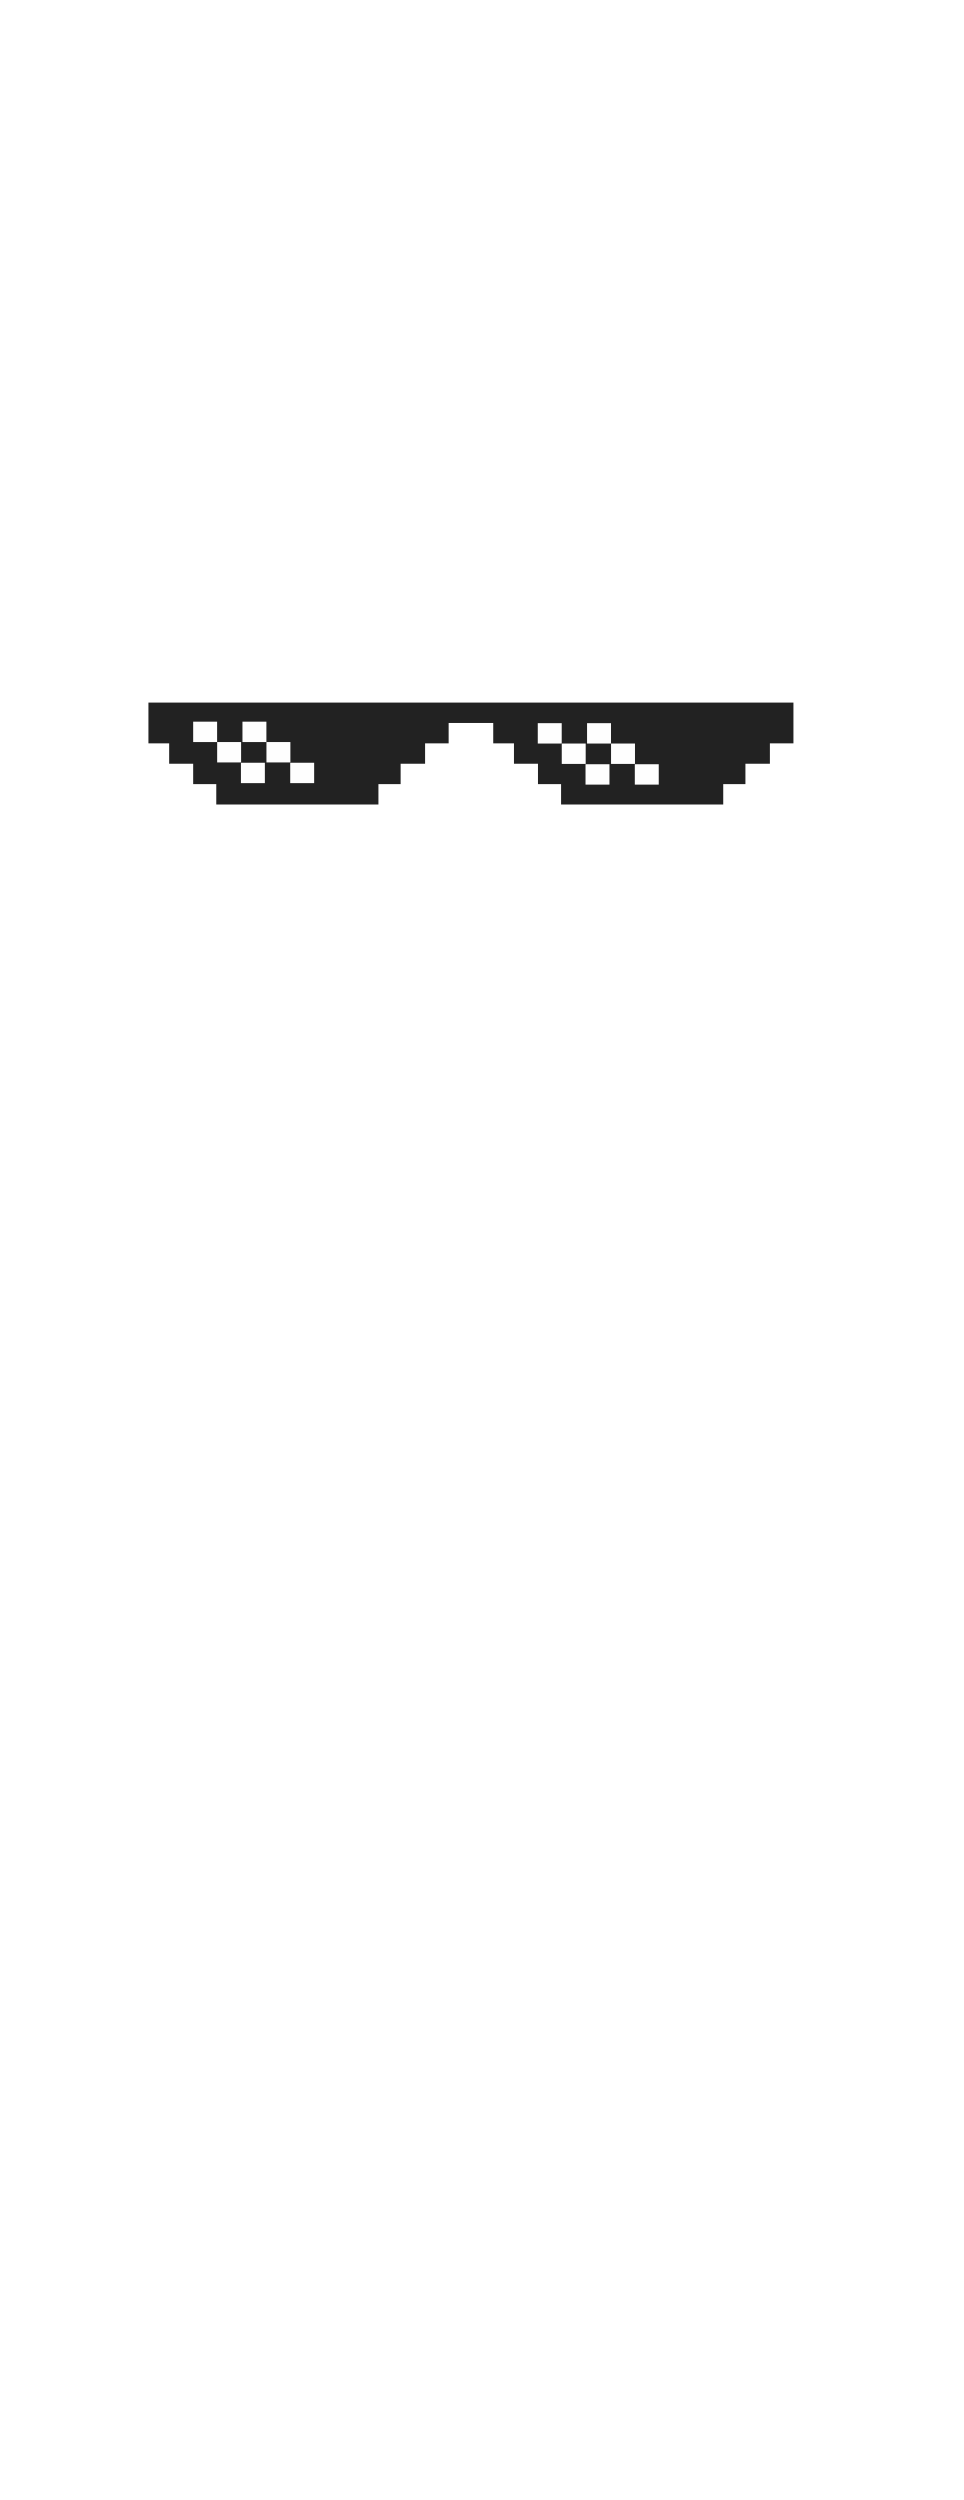
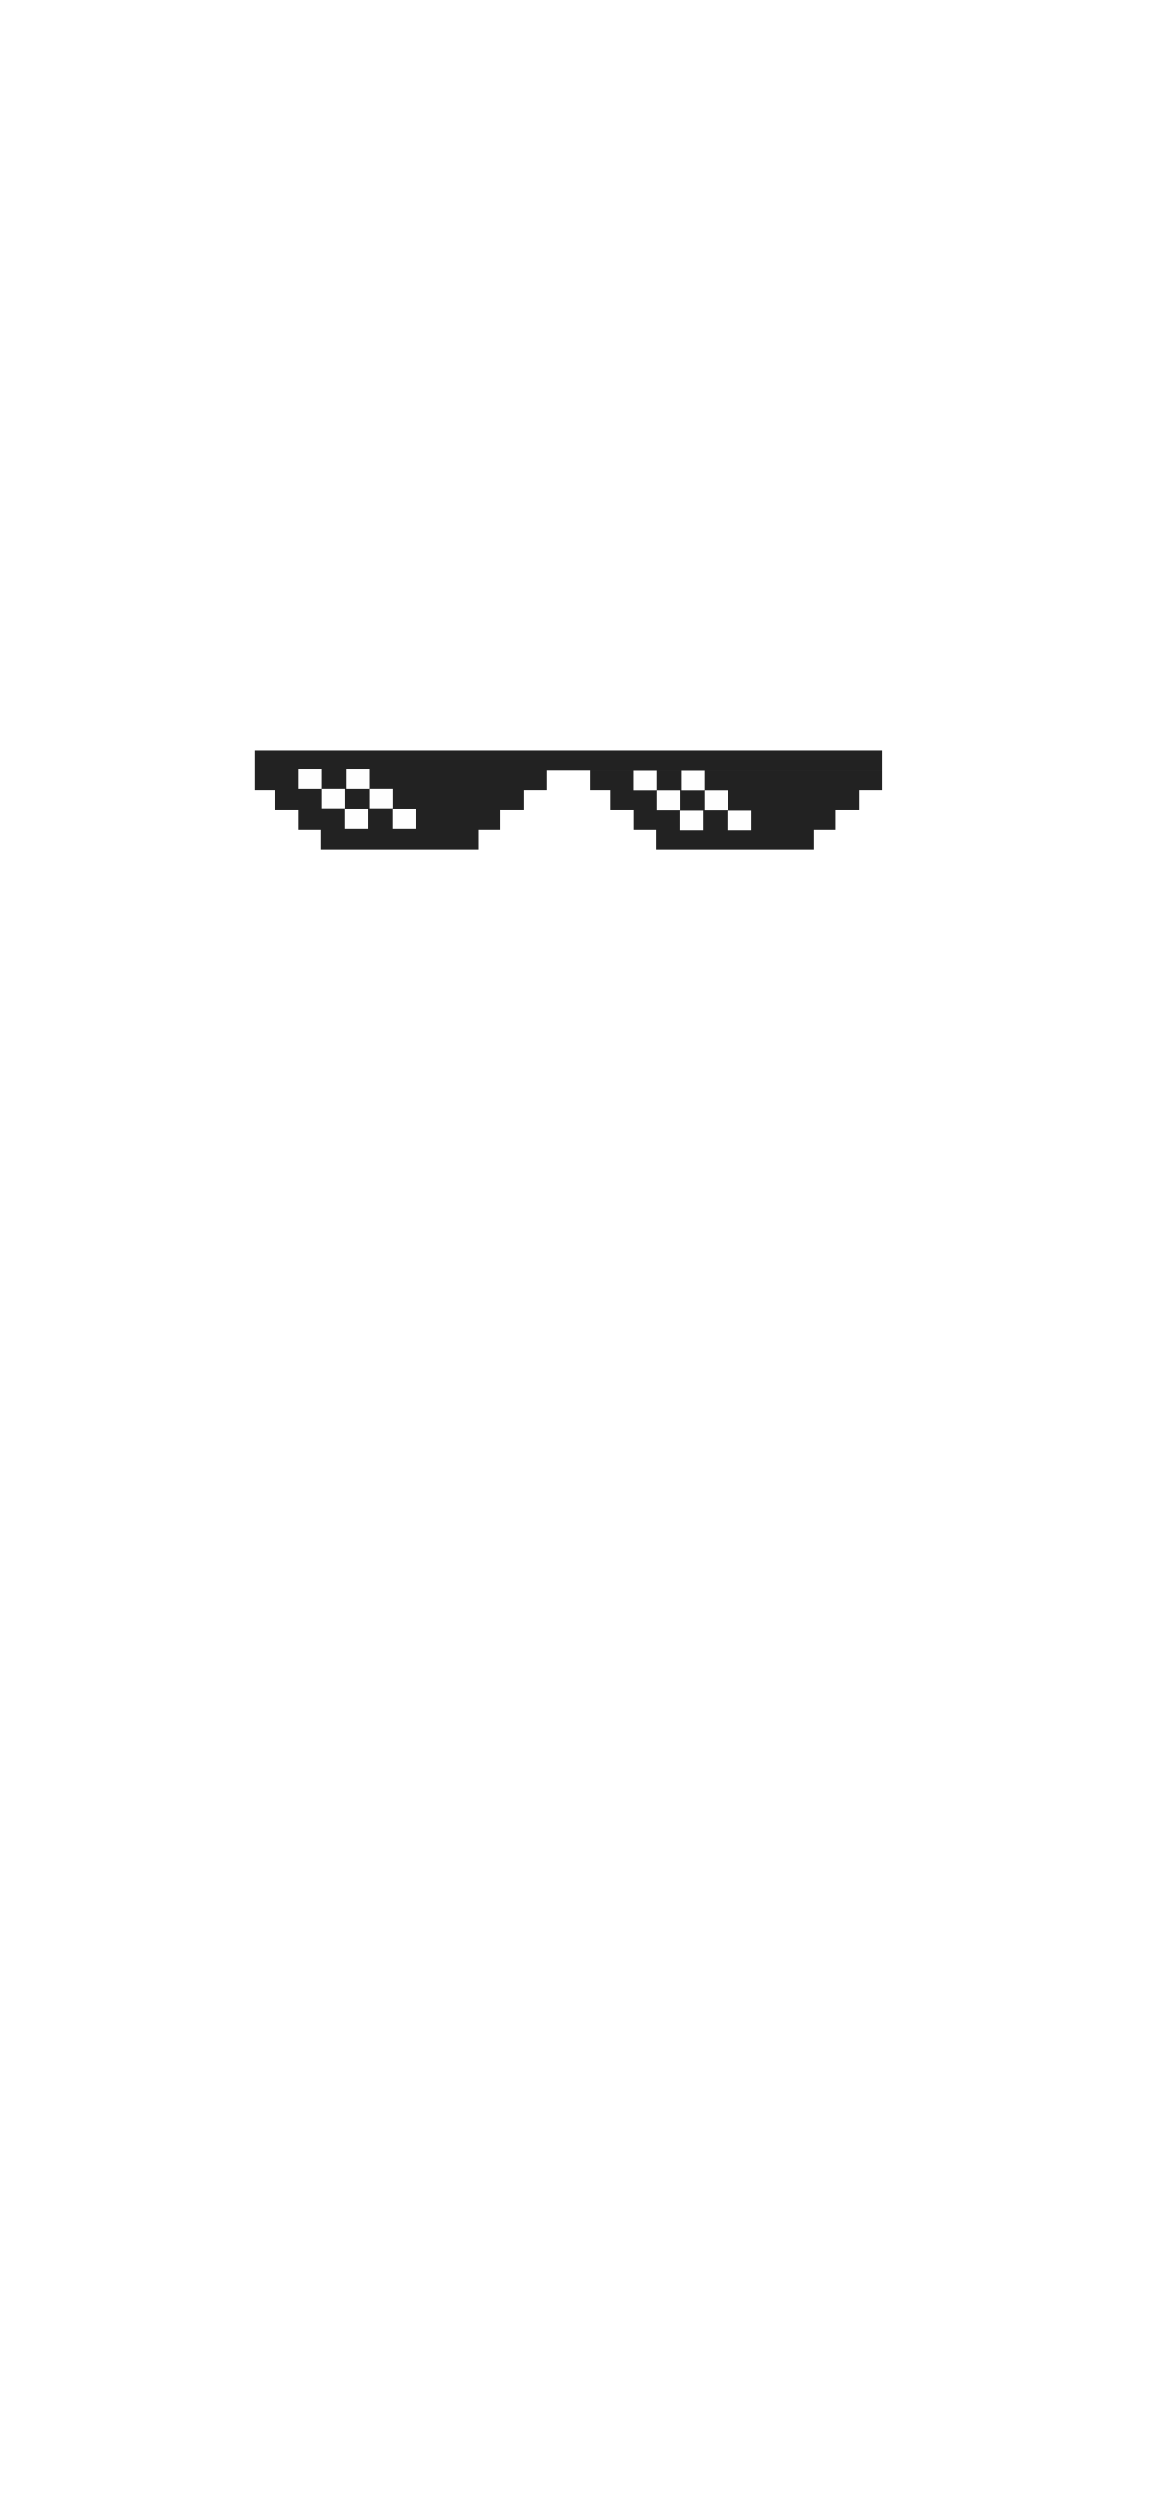
- <svg xmlns="http://www.w3.org/2000/svg" xml:space="preserve" width="64.686mm" height="167.762mm" version="1.1" style="shape-rendering:geometricPrecision; text-rendering:geometricPrecision; image-rendering:optimizeQuality; fill-rule:evenodd; clip-rule:evenodd" viewBox="0 0 15061.39 39061.52">
+ <svg xmlns="http://www.w3.org/2000/svg" xml:space="preserve" width="79.928mm" height="172.496mm" version="1.1" style="shape-rendering:geometricPrecision; text-rendering:geometricPrecision; image-rendering:optimizeQuality; fill-rule:evenodd; clip-rule:evenodd" viewBox="0 0 1009.52 2178.7">
  <defs>
    <style type="text/css">
   
-     .str0 {stroke:#ECA4A9;stroke-width:232.84;stroke-linecap:round;stroke-miterlimit:22.926}
-     .fil16 {fill:none}
-     .fil18 {fill:#FEFEFE}
-     .fil8 {fill:#ED84B1}
-     .fil4 {fill:#F2F6FB}
-     .fil13 {fill:#E1E9ED}
-     .fil5 {fill:#C7D5E3}
-     .fil6 {fill:#BDE2E9}
-     .fil9 {fill:#9499A1}
-     .fil7 {fill:#8BAEB6}
-     .fil2 {fill:#403C37}
-     .fil11 {fill:#494F57}
-     .fil15 {fill:#3C414A}
-     .fil0 {fill:#3C4654}
-     .fil3 {fill:#2E343B}
-     .fil17 {fill:#222222}
-     .fil12 {fill:#A570FF}
-     .fil14 {fill:#FFB096}
-     .fil1 {fill:#FFC6B7}
-     .fil10 {fill:#F7F1E4}
+     .str0 {stroke:#332C2B;stroke-width:2.53;stroke-miterlimit:22.926}
+     .str1 {stroke:#ECA4A9;stroke-width:12.63;stroke-linecap:round;stroke-miterlimit:22.926}
+     .fil17 {fill:none}
+     .fil19 {fill:#FEFEFE}
+     .fil9 {fill:#ED84B1}
+     .fil5 {fill:#F2F6FB}
+     .fil14 {fill:#E1E9ED}
+     .fil6 {fill:#C7D5E3}
+     .fil7 {fill:#BDE2E9}
+     .fil0 {fill:#AAB6BD}
+     .fil10 {fill:#9499A1}
+     .fil8 {fill:#8BAEB6}
+     .fil3 {fill:#403C37}
+     .fil12 {fill:#494F57}
+     .fil16 {fill:#3C414A}
+     .fil1 {fill:#3C4654}
+     .fil4 {fill:#2E343B}
+     .fil18 {fill:#222222}
+     .fil13 {fill:#A570FF}
+     .fil15 {fill:#FFB096}
+     .fil2 {fill:#FFC6B7}
+     .fil11 {fill:#F7F1E4}
   
  </style>
  </defs>
  <g id="Layer_x0020_1">
-     <g id="_2255665743200">
-       <path class="fil17" d="M2319.21 10977.65l10077.92 0 0 318.48 -10077.92 0 0 -318.48zm0 318.48l4690.59 0 0 318.48 -4690.59 0 0 -318.48zm323.93 318.48l3998.64 0 0 318.48 -3998.64 0 0 -318.48zm375.1 318.48l3241.37 0 0 318.48 -3241.37 0 0 -318.48zm360.95 318.48l2533.64 0 0 318.48 -2533.64 0 0 -318.48zm4327.36 -955.43l4690.59 0 0 318.48 -4690.59 0 0 -318.48zm323.95 318.48l3998.64 0 0 318.48 -3998.64 0 0 -318.48zm375.1 318.48l3241.37 0 0 318.48 -3241.37 0 0 -318.48zm360.95 318.48l2533.64 0 0 318.48 -2533.64 0 0 -318.48z" />
+     <g id="_1586711787792">
      <g>
-         <rect class="fil18" x="3018.24" y="11275.87" width="373.94" height="318.48" />
-         <rect class="fil18" x="3393.02" y="11594.17" width="373.94" height="318.48" />
-         <rect class="fil18" x="3764.4" y="11917.58" width="373.94" height="318.48" />
-         <rect class="fil18" x="3788.31" y="11275.87" width="373.94" height="318.48" />
-         <rect class="fil18" x="4163.09" y="11594.17" width="373.94" height="318.48" />
-         <rect class="fil18" x="4534.47" y="11917.58" width="373.94" height="318.48" />
-       </g>
-       <g>
-         <rect class="fil18" x="8402.48" y="11299.16" width="373.94" height="318.48" />
-         <rect class="fil18" x="8777.26" y="11617.45" width="373.94" height="318.48" />
-         <rect class="fil18" x="9148.64" y="11940.86" width="373.94" height="318.48" />
-         <rect class="fil18" x="9172.55" y="11299.16" width="373.94" height="318.48" />
-         <rect class="fil18" x="9547.33" y="11617.45" width="373.94" height="318.48" />
-         <rect class="fil18" x="9918.7" y="11940.86" width="373.94" height="318.48" />
+         <path class="fil18" d="M222.06 654.02l546.68 0 0 17.28 -546.68 0 0 -17.28zm0 17.28l254.44 0 0 17.28 -254.44 0 0 -17.28zm17.57 17.28l216.91 0 0 17.28 -216.91 0 0 -17.28zm20.35 17.28l175.83 0 0 17.28 -175.83 0 0 -17.28zm19.58 17.28l137.44 0 0 17.28 -137.44 0 0 -17.28zm234.74 -51.83l254.44 0 0 17.28 -254.44 0 0 -17.28zm17.57 17.28l216.91 0 0 17.28 -216.91 0 0 -17.28zm20.35 17.28l175.83 0 0 17.28 -175.83 0 0 -17.28zm19.58 17.28l137.44 0 0 17.28 -137.44 0 0 -17.28z" />
+         <g>
+           <rect class="fil19" x="259.98" y="670.2" width="20.28" height="17.28" />
+           <rect class="fil19" x="280.31" y="687.46" width="20.28" height="17.28" />
+           <rect class="fil19" x="300.46" y="705.01" width="20.28" height="17.28" />
+           <rect class="fil19" x="301.75" y="670.2" width="20.28" height="17.28" />
+           <rect class="fil19" x="322.08" y="687.46" width="20.28" height="17.28" />
+           <rect class="fil19" x="342.23" y="705.01" width="20.28" height="17.28" />
+         </g>
+         <g>
+           <rect class="fil19" x="552.05" y="671.46" width="20.28" height="17.28" />
+           <rect class="fil19" x="572.38" y="688.72" width="20.28" height="17.28" />
+           <rect class="fil19" x="592.53" y="706.27" width="20.28" height="17.28" />
+           <rect class="fil19" x="593.82" y="671.46" width="20.28" height="17.28" />
+           <rect class="fil19" x="614.15" y="688.72" width="20.28" height="17.28" />
+           <rect class="fil19" x="634.3" y="706.27" width="20.28" height="17.28" />
+         </g>
      </g>
    </g>
  </g>
</svg>
